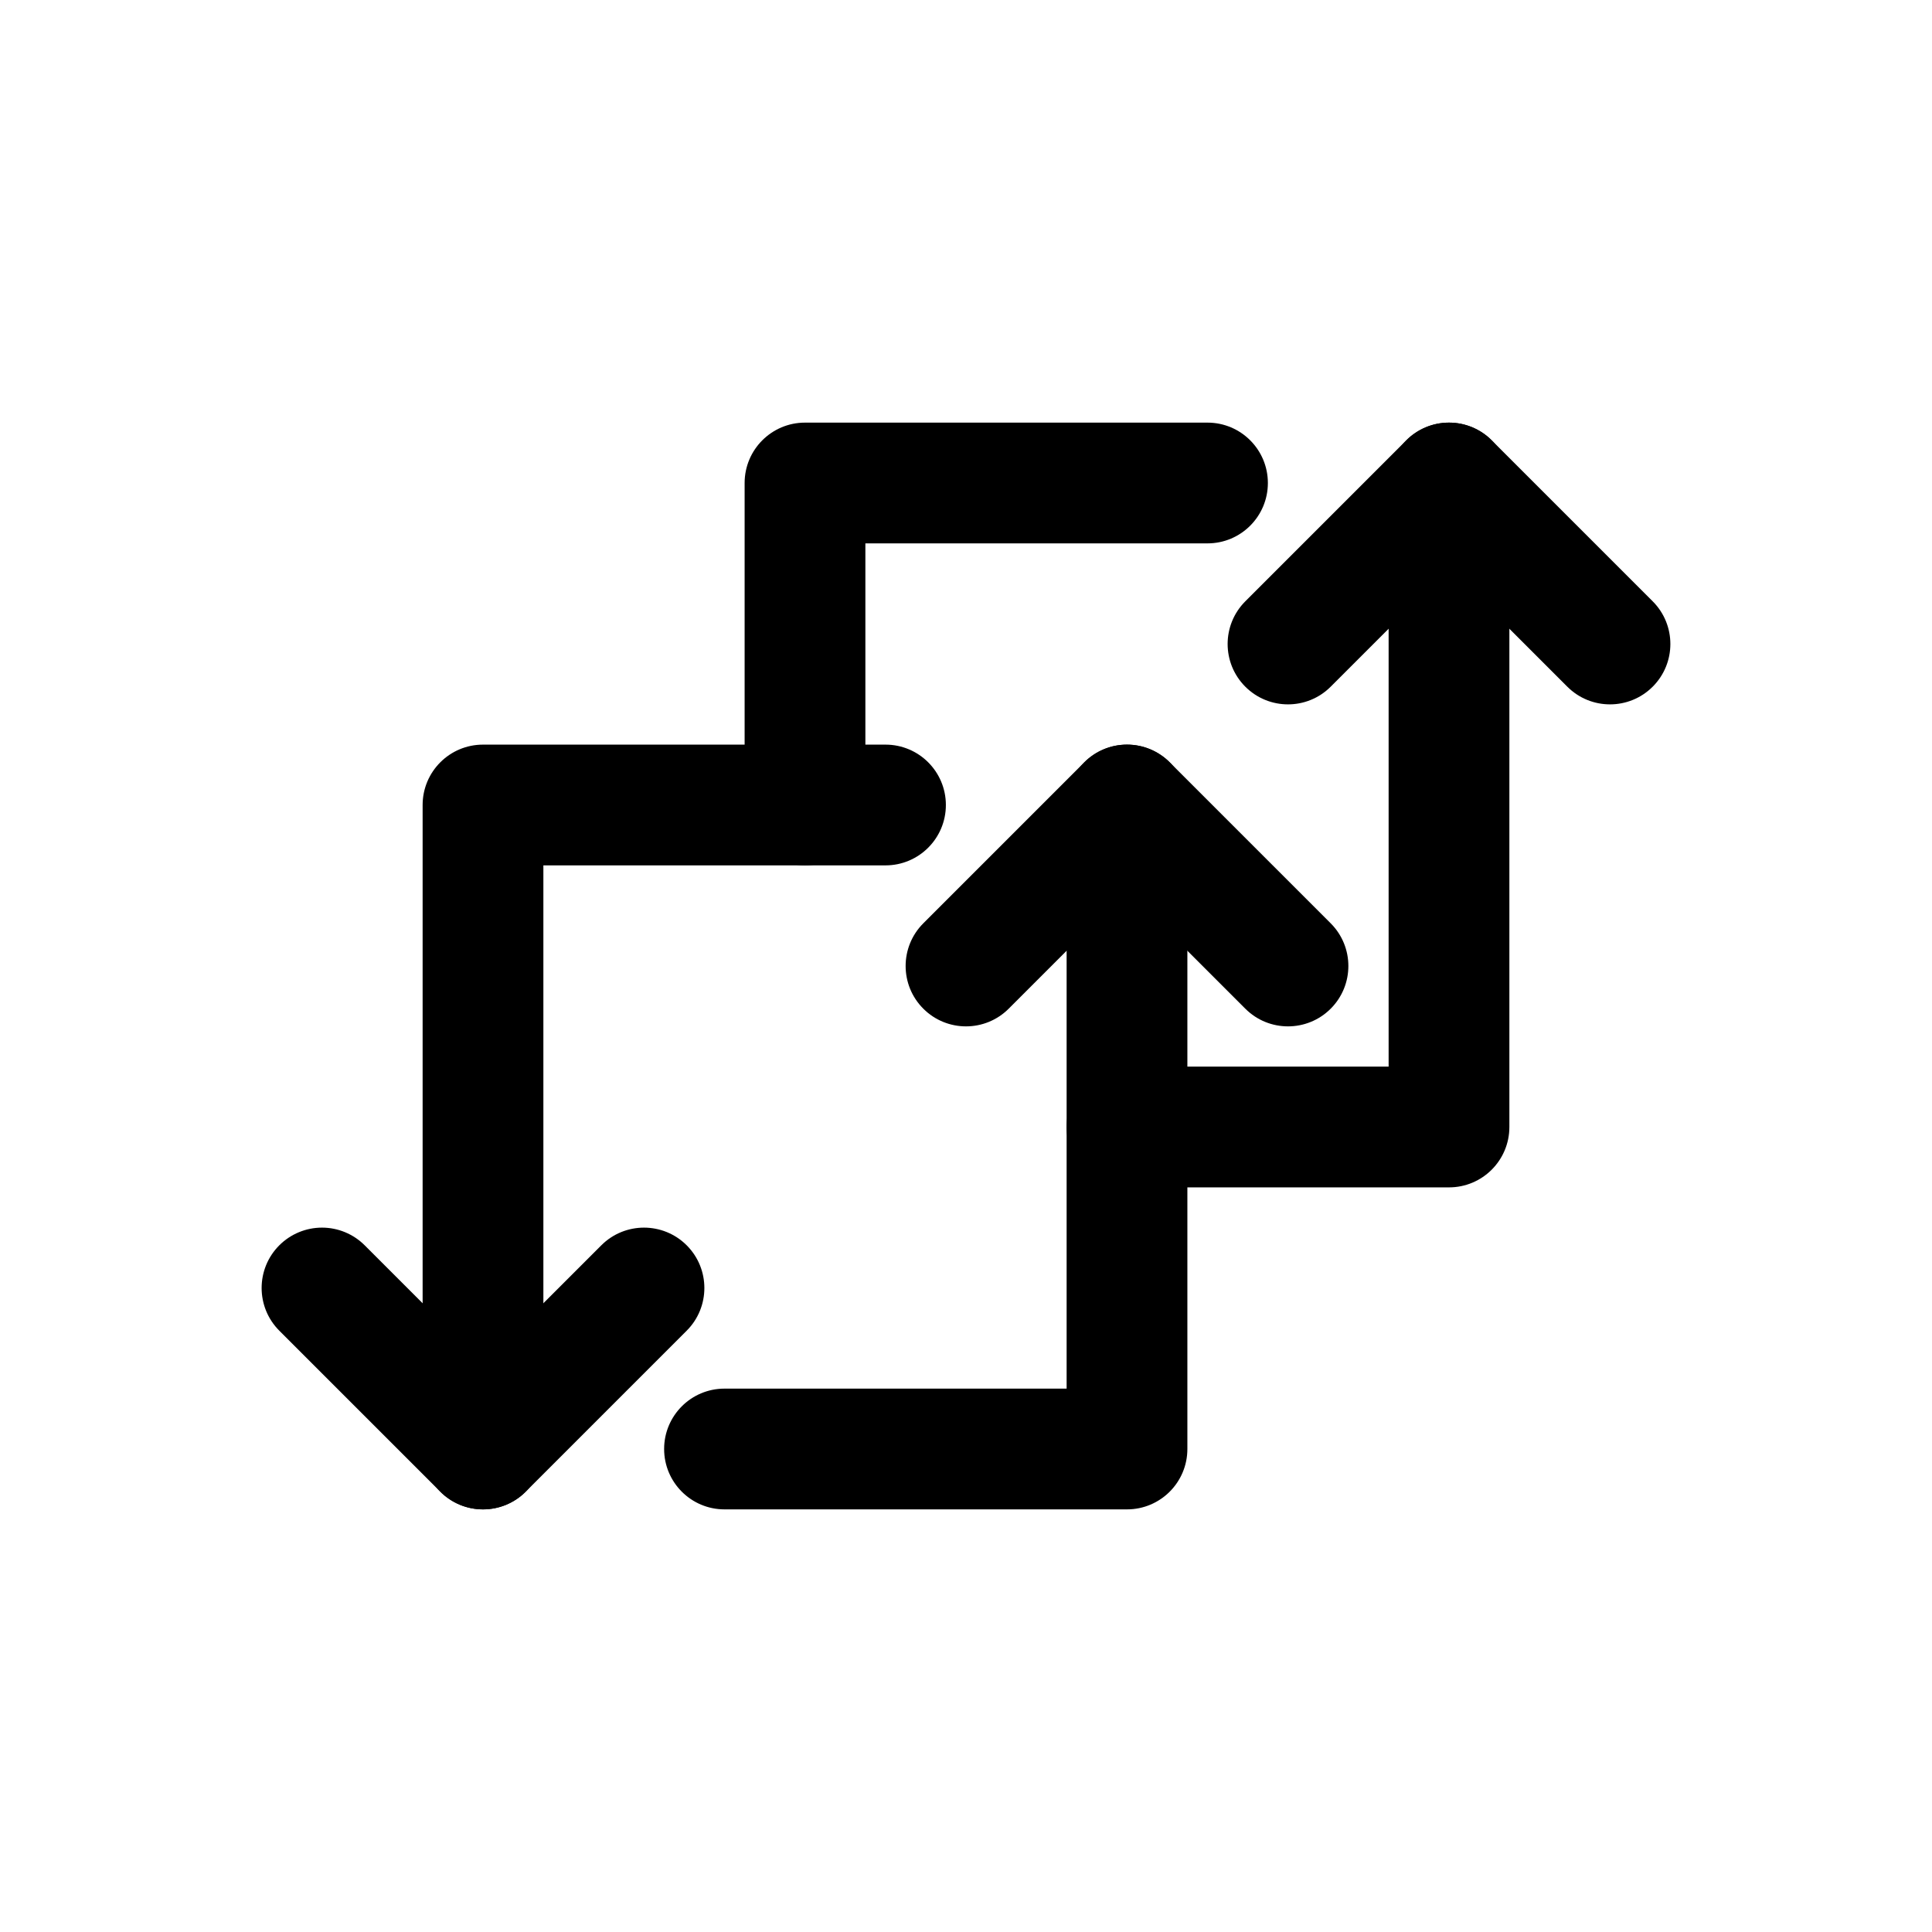
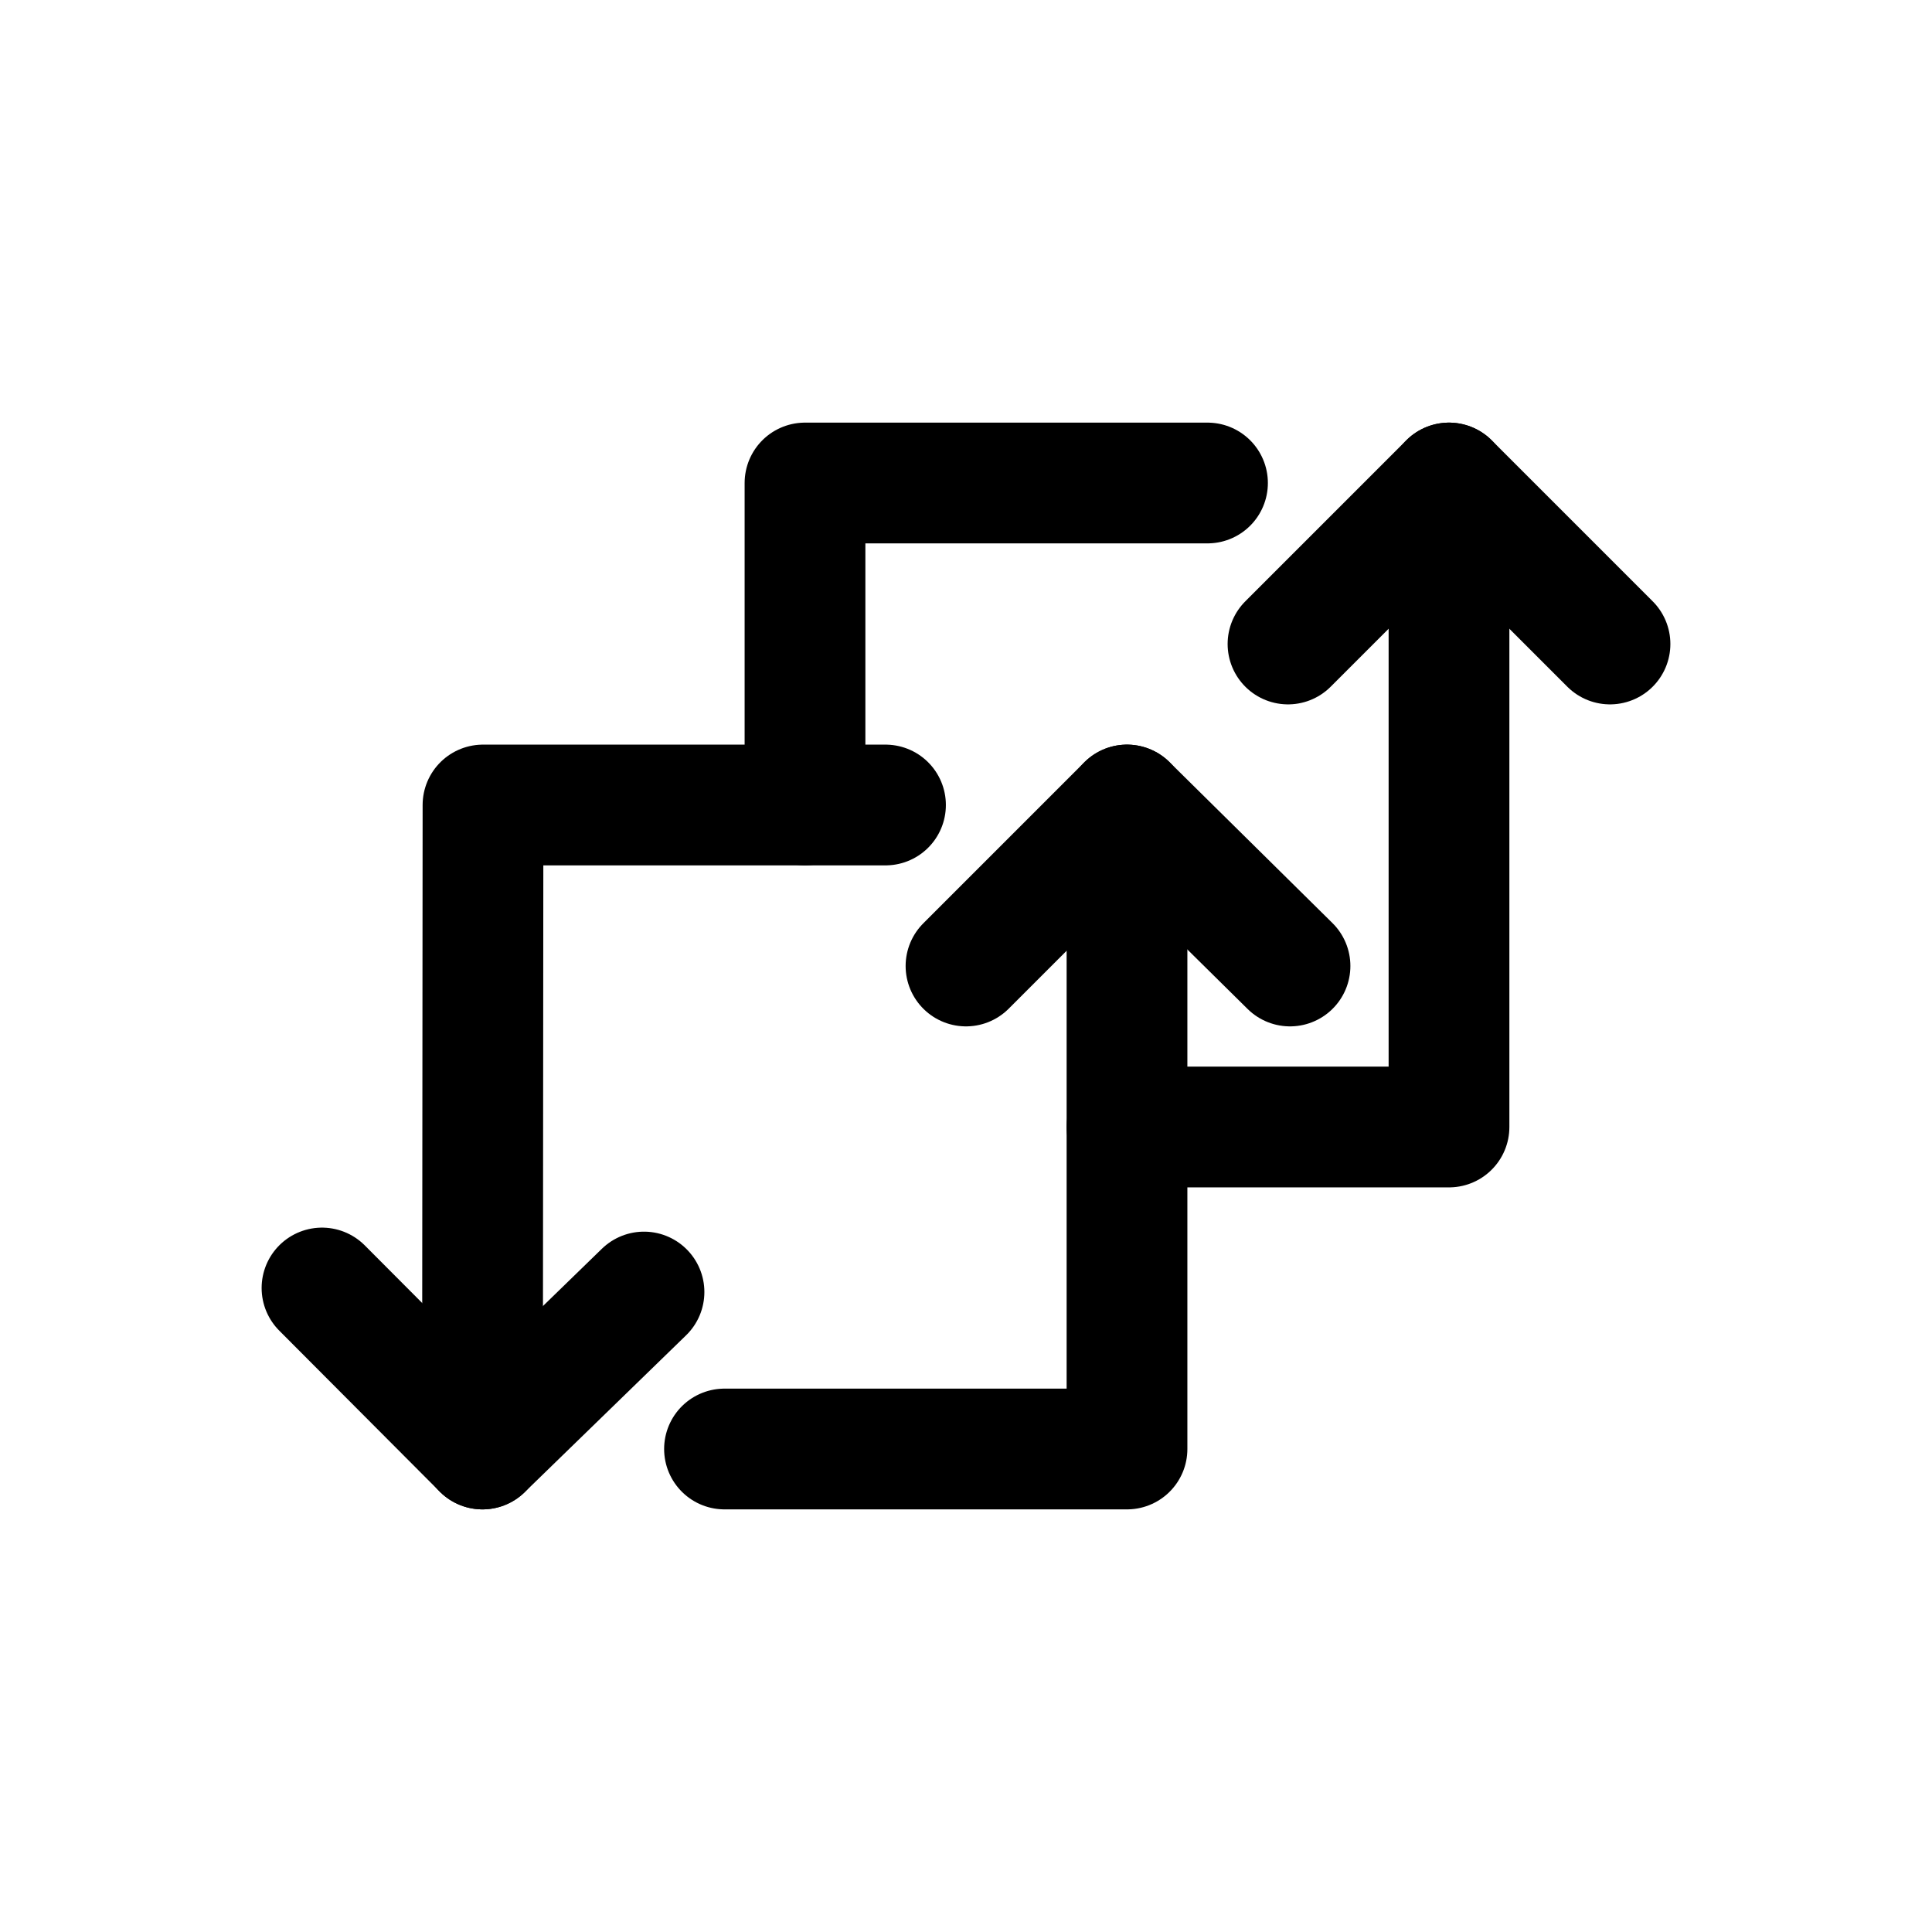
- <svg xmlns="http://www.w3.org/2000/svg" width="240" height="240">
-   <path style="color:#000;fill:#000;stroke-linecap:round;stroke-linejoin:round;-inkscape-stroke:none" d="M60 92.5a7.5 7.5 0 0 0-7.5 7.5v80a7.5 7.5 0 0 0 7.5 7.5 7.5 7.5 0 0 0 7.5-7.5v-72.5H110a7.5 7.5 0 0 0 7.5-7.5 7.5 7.5 0 0 0-7.5-7.5z" />
-   <path style="color:#000;fill:#000;stroke-linecap:round;stroke-linejoin:round;-inkscape-stroke:none" d="M140 92.5a7.5 7.5 0 0 0-7.5 7.5v72.5H90a7.5 7.5 0 0 0-7.5 7.5 7.5 7.5 0 0 0 7.5 7.5h50a7.5 7.5 0 0 0 7.5-7.5v-80a7.5 7.5 0 0 0-7.5-7.5Zm-100 60a7.5 7.5 0 0 0-5.303 2.197 7.5 7.5 0 0 0 0 10.606l20 20a7.5 7.5 0 0 0 10.606 0l20-20a7.5 7.5 0 0 0 0-10.606 7.5 7.5 0 0 0-10.606 0L60 169.395l-14.697-14.698A7.5 7.5 0 0 0 40 152.5Z" />
-   <path style="color:#000;fill:#000;stroke-linecap:round;stroke-linejoin:round;-inkscape-stroke:none" d="M100 52.5a7.5 7.5 0 0 0-7.5 7.5v40a7.5 7.5 0 0 0 7.5 7.5 7.5 7.5 0 0 0 7.5-7.5V67.5H150a7.5 7.5 0 0 0 7.5-7.5 7.5 7.5 0 0 0-7.5-7.5Zm40 40a7.5 7.5 0 0 0-5.303 2.197l-20 20a7.5 7.5 0 0 0 0 10.606 7.5 7.5 0 0 0 10.606 0L140 110.605l14.697 14.698a7.5 7.5 0 0 0 10.606 0 7.5 7.5 0 0 0 0-10.606l-20-20A7.5 7.5 0 0 0 140 92.5Z" />
-   <path style="color:#000;fill:#000;stroke-linecap:round;stroke-linejoin:round;-inkscape-stroke:none" d="M180 52.5a7.5 7.5 0 0 0-7.5 7.5v72.5H140a7.5 7.5 0 0 0-7.5 7.5 7.5 7.5 0 0 0 7.5 7.5h40a7.5 7.5 0 0 0 7.5-7.5V60a7.5 7.5 0 0 0-7.5-7.5Z" />
-   <path style="color:#000;fill:#000;stroke-linecap:round;stroke-linejoin:round;-inkscape-stroke:none" d="M180 52.5a7.5 7.5 0 0 0-5.303 2.197l-20 20a7.5 7.5 0 0 0 0 10.606 7.5 7.5 0 0 0 10.606 0L180 70.605l14.697 14.698a7.5 7.5 0 0 0 10.606 0 7.5 7.5 0 0 0 0-10.606l-20-20A7.5 7.5 0 0 0 180 52.5Z" />
+ <svg xmlns="http://www.w3.org/2000/svg" width="240" height="240" id="svg5" version="1.1">
+   <defs id="defs2">
+     </defs>
+   <g id="layer1">
+     <path style="fill:none;stroke:#000000;stroke-width:15;stroke-linecap:round;stroke-linejoin:round;stroke-dasharray:none;stroke-opacity:1" d="M 59.935,180 60,100 h 50" id="path1" />
+     <path style="fill:none;stroke:#000000;stroke-width:15;stroke-linecap:round;stroke-linejoin:round;stroke-dasharray:none;stroke-opacity:1" d="m 90,180 h 50 v -80" id="path2" />
+     <path style="fill:none;stroke:#000000;stroke-width:15;stroke-linecap:round;stroke-linejoin:round;stroke-opacity:1;stroke-dasharray:none" d="M 40,160 59.935,180 80,160.5" id="path3" />
+     <path style="fill:none;stroke:#000000;stroke-width:15;stroke-linecap:round;stroke-linejoin:round;stroke-opacity:1;stroke-dasharray:none" d="m 120,120 20,-20 20.25,20" id="path4" />
+     <path style="fill:none;stroke:#000000;stroke-width:15;stroke-linecap:round;stroke-linejoin:round;stroke-opacity:1;stroke-dasharray:none" d="m 140,140 h 40 V 60" id="path5" />
+     <path style="fill:none;stroke:#000000;stroke-width:15;stroke-linecap:round;stroke-linejoin:round;stroke-opacity:1;stroke-dasharray:none" d="m 160,80 20,-20 20,20" id="path6" />
+     <path style="fill:none;stroke:#000000;stroke-width:15;stroke-linecap:round;stroke-linejoin:round;stroke-dasharray:none;stroke-opacity:1" d="M 100,100 V 60 h 50" id="path7" />
+   </g>
</svg>
